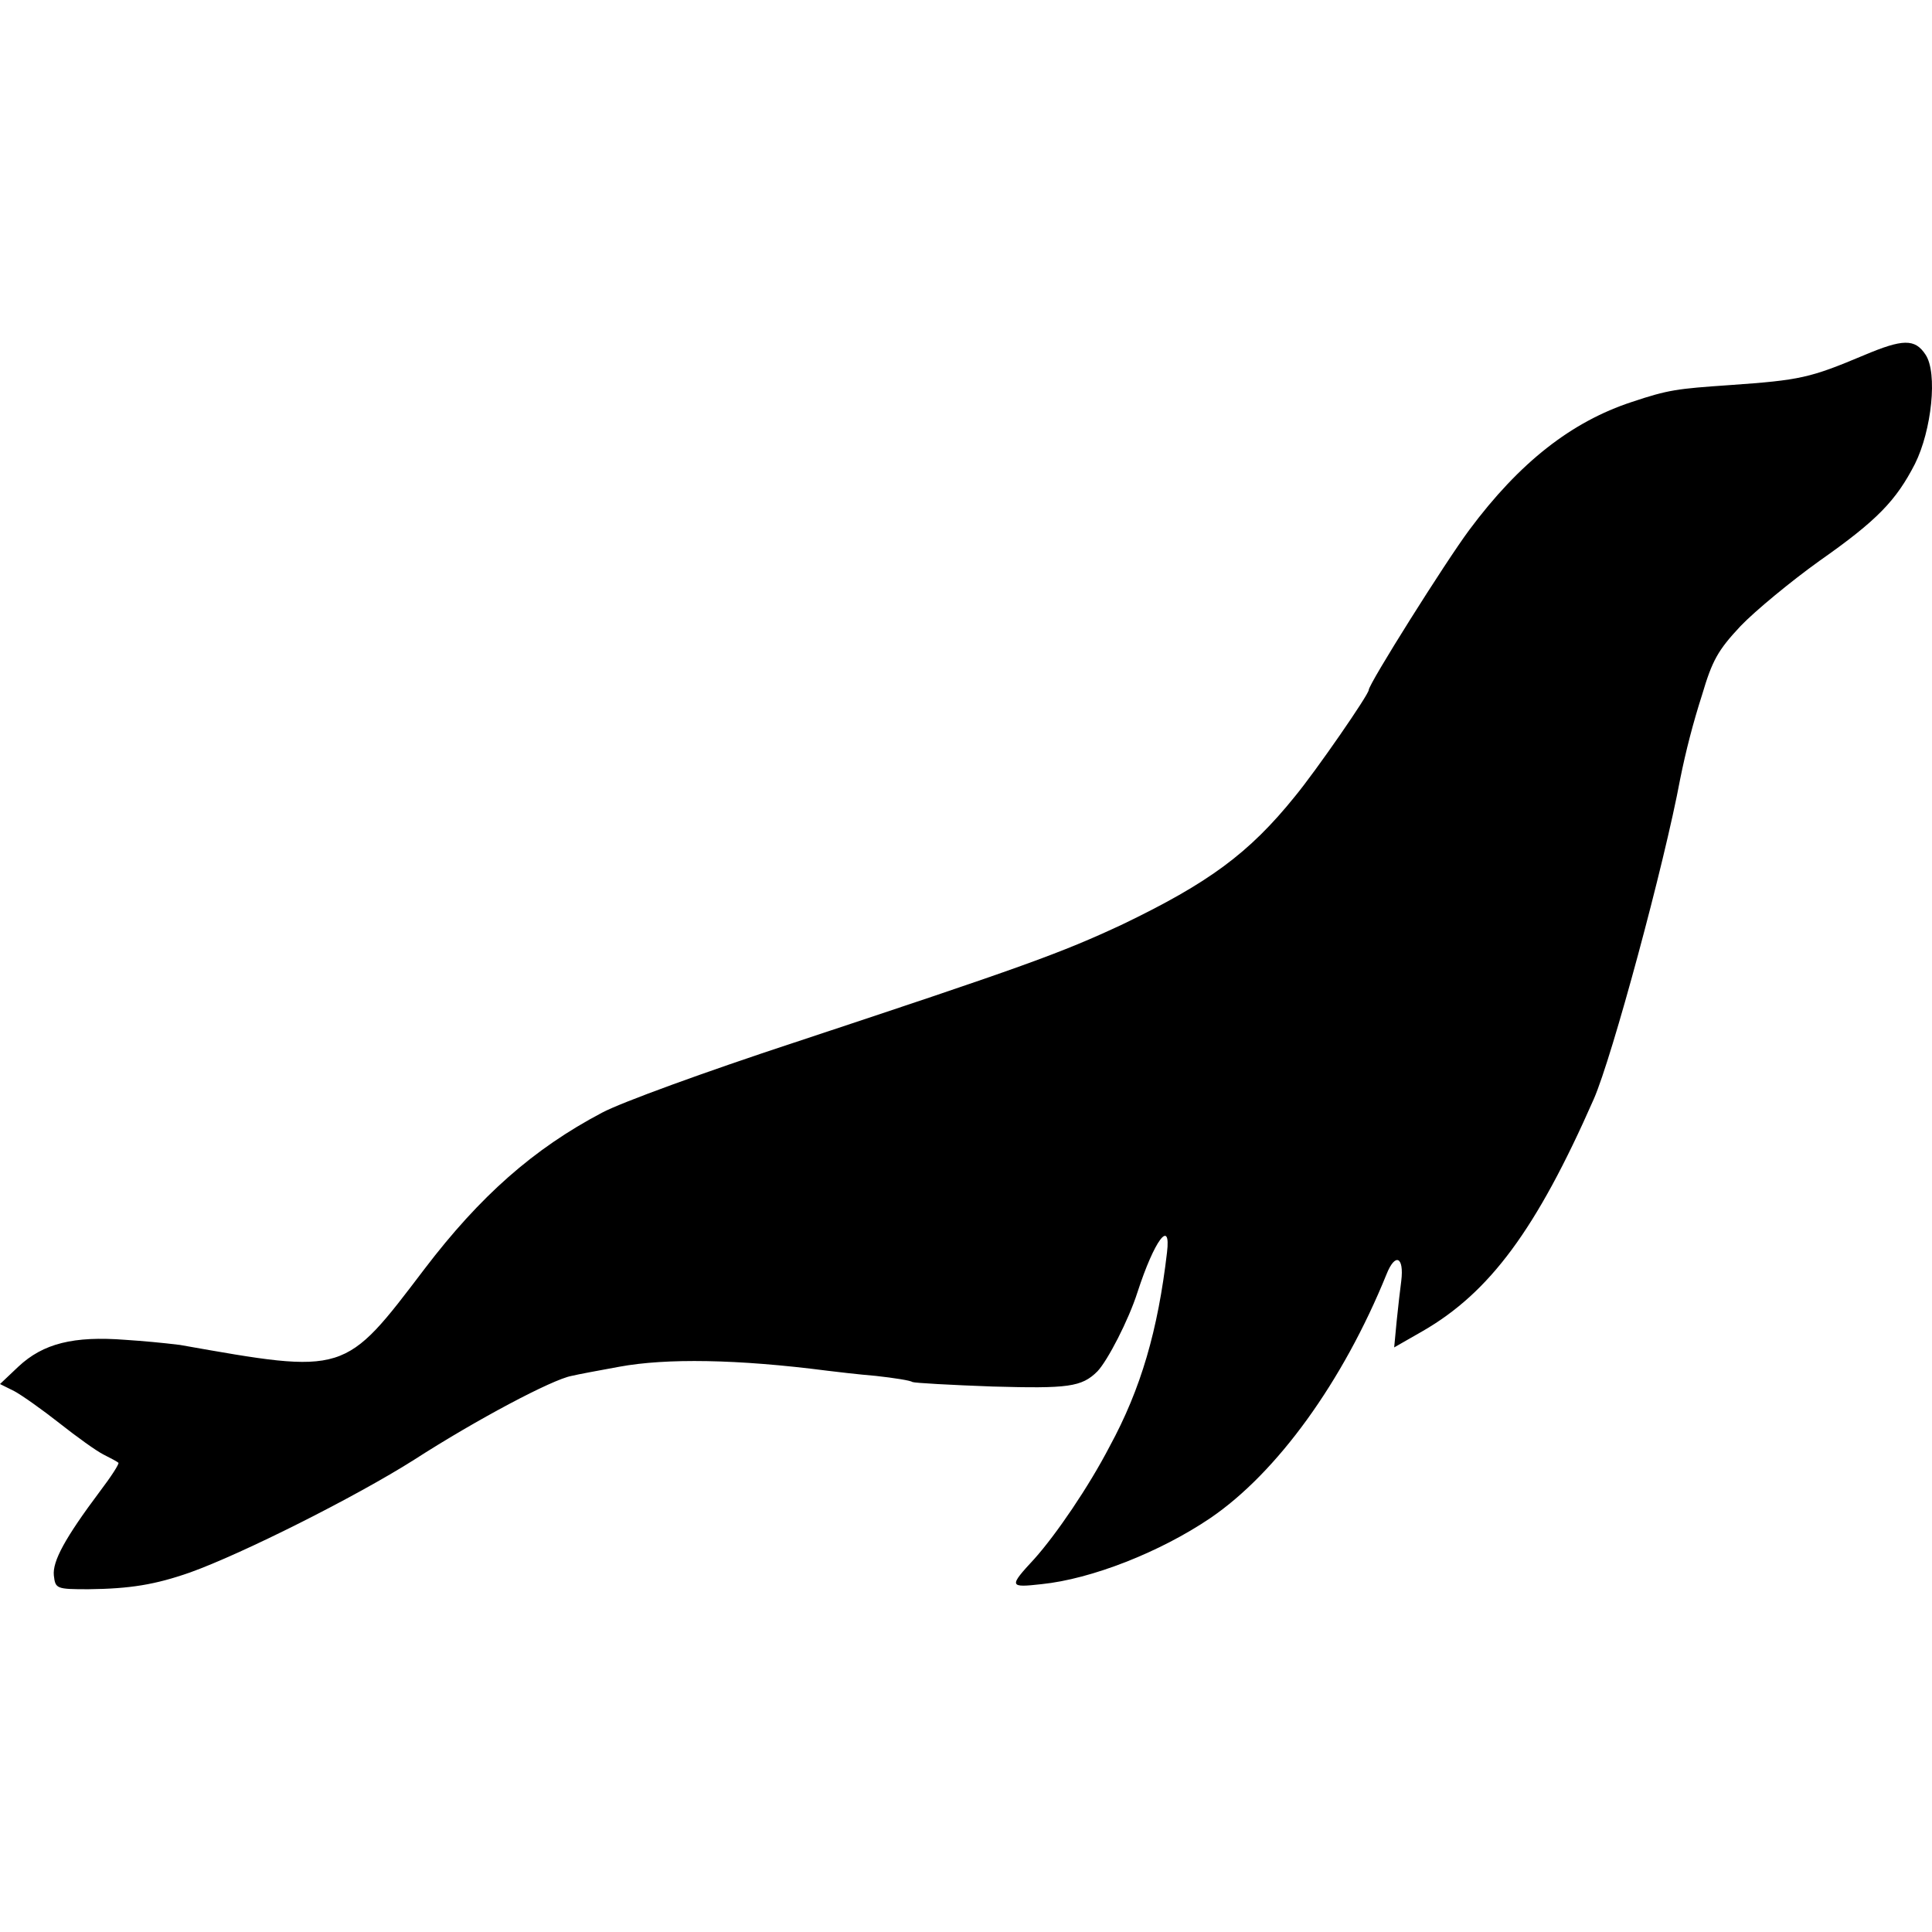
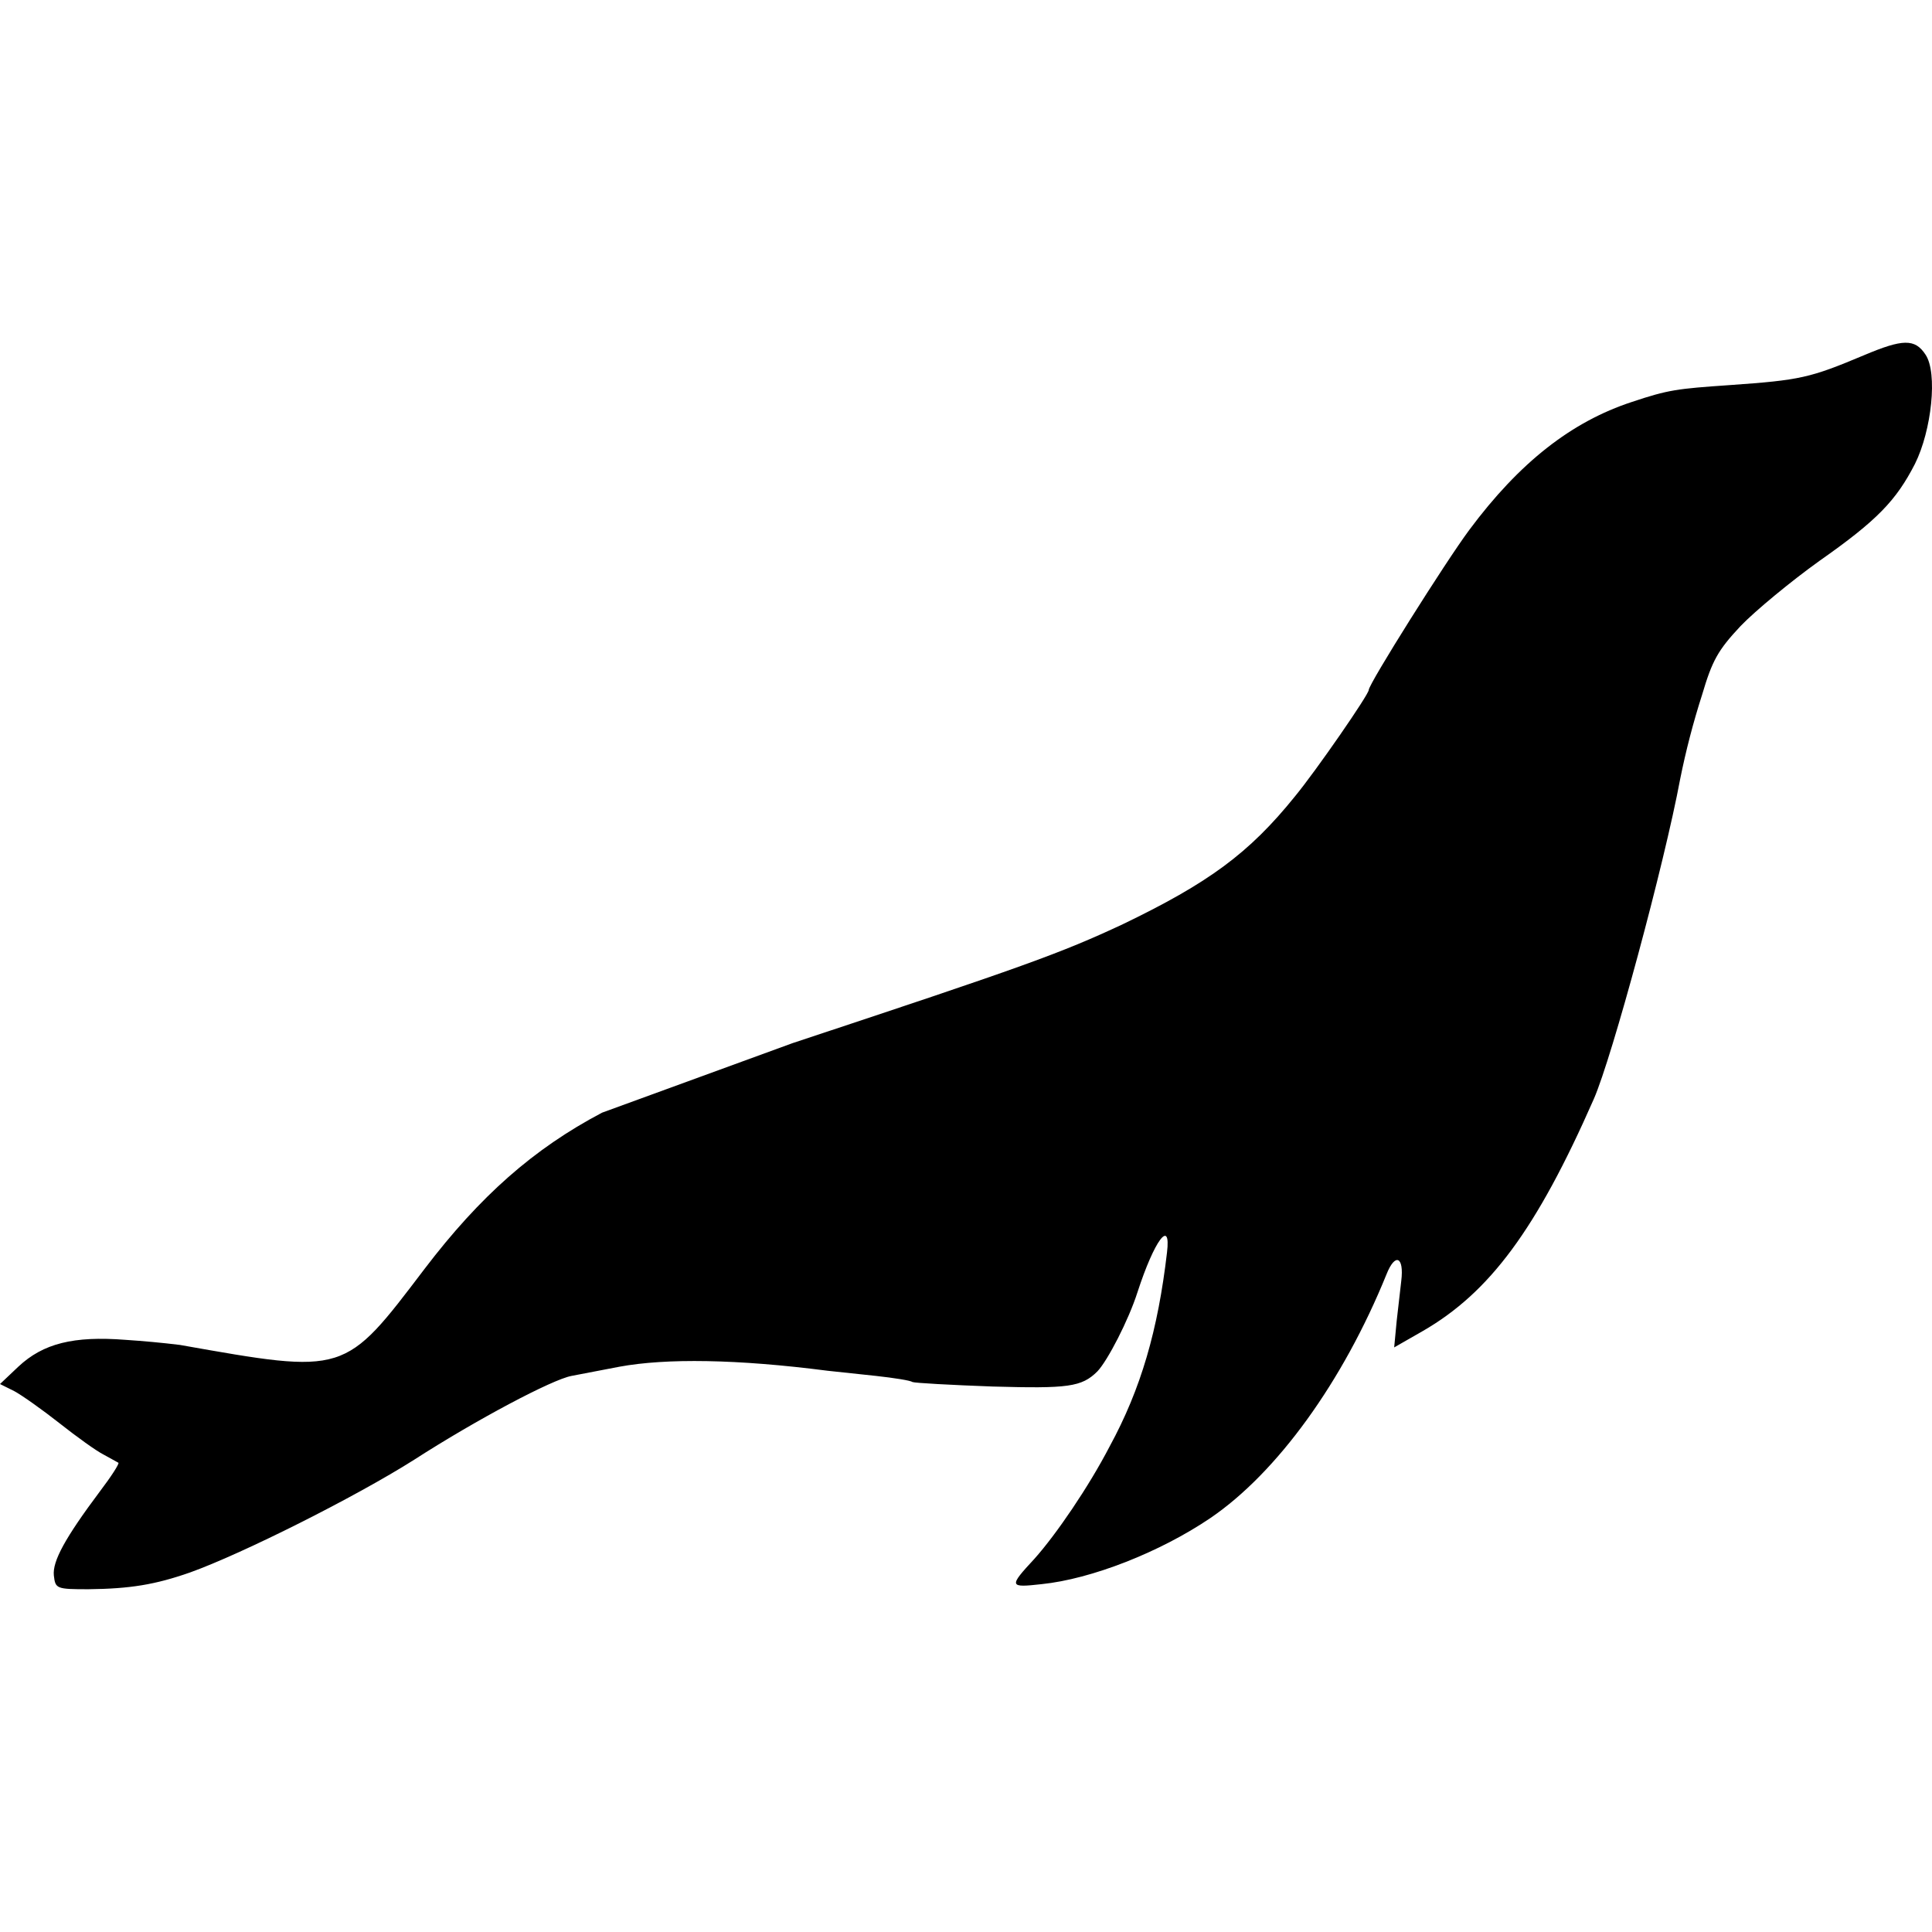
- <svg xmlns="http://www.w3.org/2000/svg" role="img" viewBox="0 0 24 24">
-   <path d="M23.157 4.412c-.676.284-.79.31-1.673.372-.65.045-.757.057-1.212.209-.75.246-1.395.75-2.02 1.59-.296.398-1.249 1.913-1.249 1.988 0 .057-.65.998-.915 1.32-.574.713-1.08 1.079-2.14 1.59-.77.36-1.224.524-4.102 1.477-1.073.353-2.133.738-2.367.864-.852.449-1.515 1.036-2.203 1.938-1.003 1.32-.972 1.313-3.042.947a12.264 12.264 0 00-.675-.063c-.644-.05-1.023.044-1.332.334L0 17.193l.177.088c.094.05.353.234.561.398.215.17.461.347.55.391.088.044.17.088.183.101.012.013-.089.17-.228.353-.435.581-.593.871-.574 1.048.019.164.032.17.43.17.517-.006.826-.056 1.261-.208.65-.233 2.058-.94 2.784-1.4.776-.5 1.717-.998 1.956-1.042.082-.02.354-.07.594-.114.58-.107 1.464-.095 2.587.05.108.013.373.045.6.064.227.025.43.057.454.076.026.012.474.037.998.056.934.026 1.104.007 1.3-.189.126-.133.385-.631.498-.985.209-.643.417-.921.366-.492-.113.966-.322 1.692-.713 2.411-.259.499-.663 1.092-.934 1.395-.322.347-.315.36.088.315.619-.063 1.471-.397 2.096-.82.827-.562 1.647-1.691 2.19-3.03.107-.27.22-.22.183.083-.013.094-.038.315-.057.498l-.031.328.353-.202c.833-.48 1.414-1.262 2.127-2.884.227-.518.877-2.922 1.073-3.976a9.64 9.64 0 01.271-1.042c.127-.429.196-.555.48-.858.183-.19.625-.555.978-.808.72-.505.953-.75 1.187-1.205.208-.417.284-1.13.132-1.357-.132-.202-.284-.196-.763.006Z" />
+ <svg xmlns="http://www.w3.org/2000/svg" viewBox="0 0 24 24">
+   <path d="M23.157 4.412c-.676.284-.79.31-1.673.372-.65.045-.757.057-1.212.209-.75.246-1.395.75-2.02 1.59-.296.398-1.249 1.913-1.249 1.988 0 .057-.65.998-.915 1.32-.574.713-1.08 1.079-2.14 1.59-.77.36-1.224.524-4.102 1.477l-2.367.864c-.852.449-1.515 1.036-2.203 1.938-1.003 1.32-.972 1.313-3.042.947a12.264 12.264 0 00-.675-.063c-.644-.05-1.023.044-1.332.334L0 17.193l.177.088c.094.05.353.234.561.398.215.17.461.347.55.391l.183.101c.012.013-.089.17-.228.353-.435.581-.593.871-.574 1.048.019.164.032.17.43.17.517-.006.826-.056 1.261-.208.65-.233 2.058-.94 2.784-1.4.776-.5 1.717-.998 1.956-1.042l.594-.114c.58-.107 1.464-.095 2.587.05l.6.064c.227.025.43.057.454.076.026.012.474.037.998.056.934.026 1.104.007 1.3-.189.126-.133.385-.631.498-.985.209-.643.417-.921.366-.492-.113.966-.322 1.692-.713 2.411-.259.499-.663 1.092-.934 1.395-.322.347-.315.36.088.315.619-.063 1.471-.397 2.096-.82.827-.562 1.647-1.691 2.19-3.03.107-.27.22-.22.183.083l-.057.498-.031.328.353-.202c.833-.48 1.414-1.262 2.127-2.884.227-.518.877-2.922 1.073-3.976a9.64 9.64 0 01.271-1.042c.127-.429.196-.555.48-.858.183-.19.625-.555.978-.808.72-.505.953-.75 1.187-1.205.208-.417.284-1.13.132-1.357-.132-.202-.284-.196-.763.006z" />
</svg>
